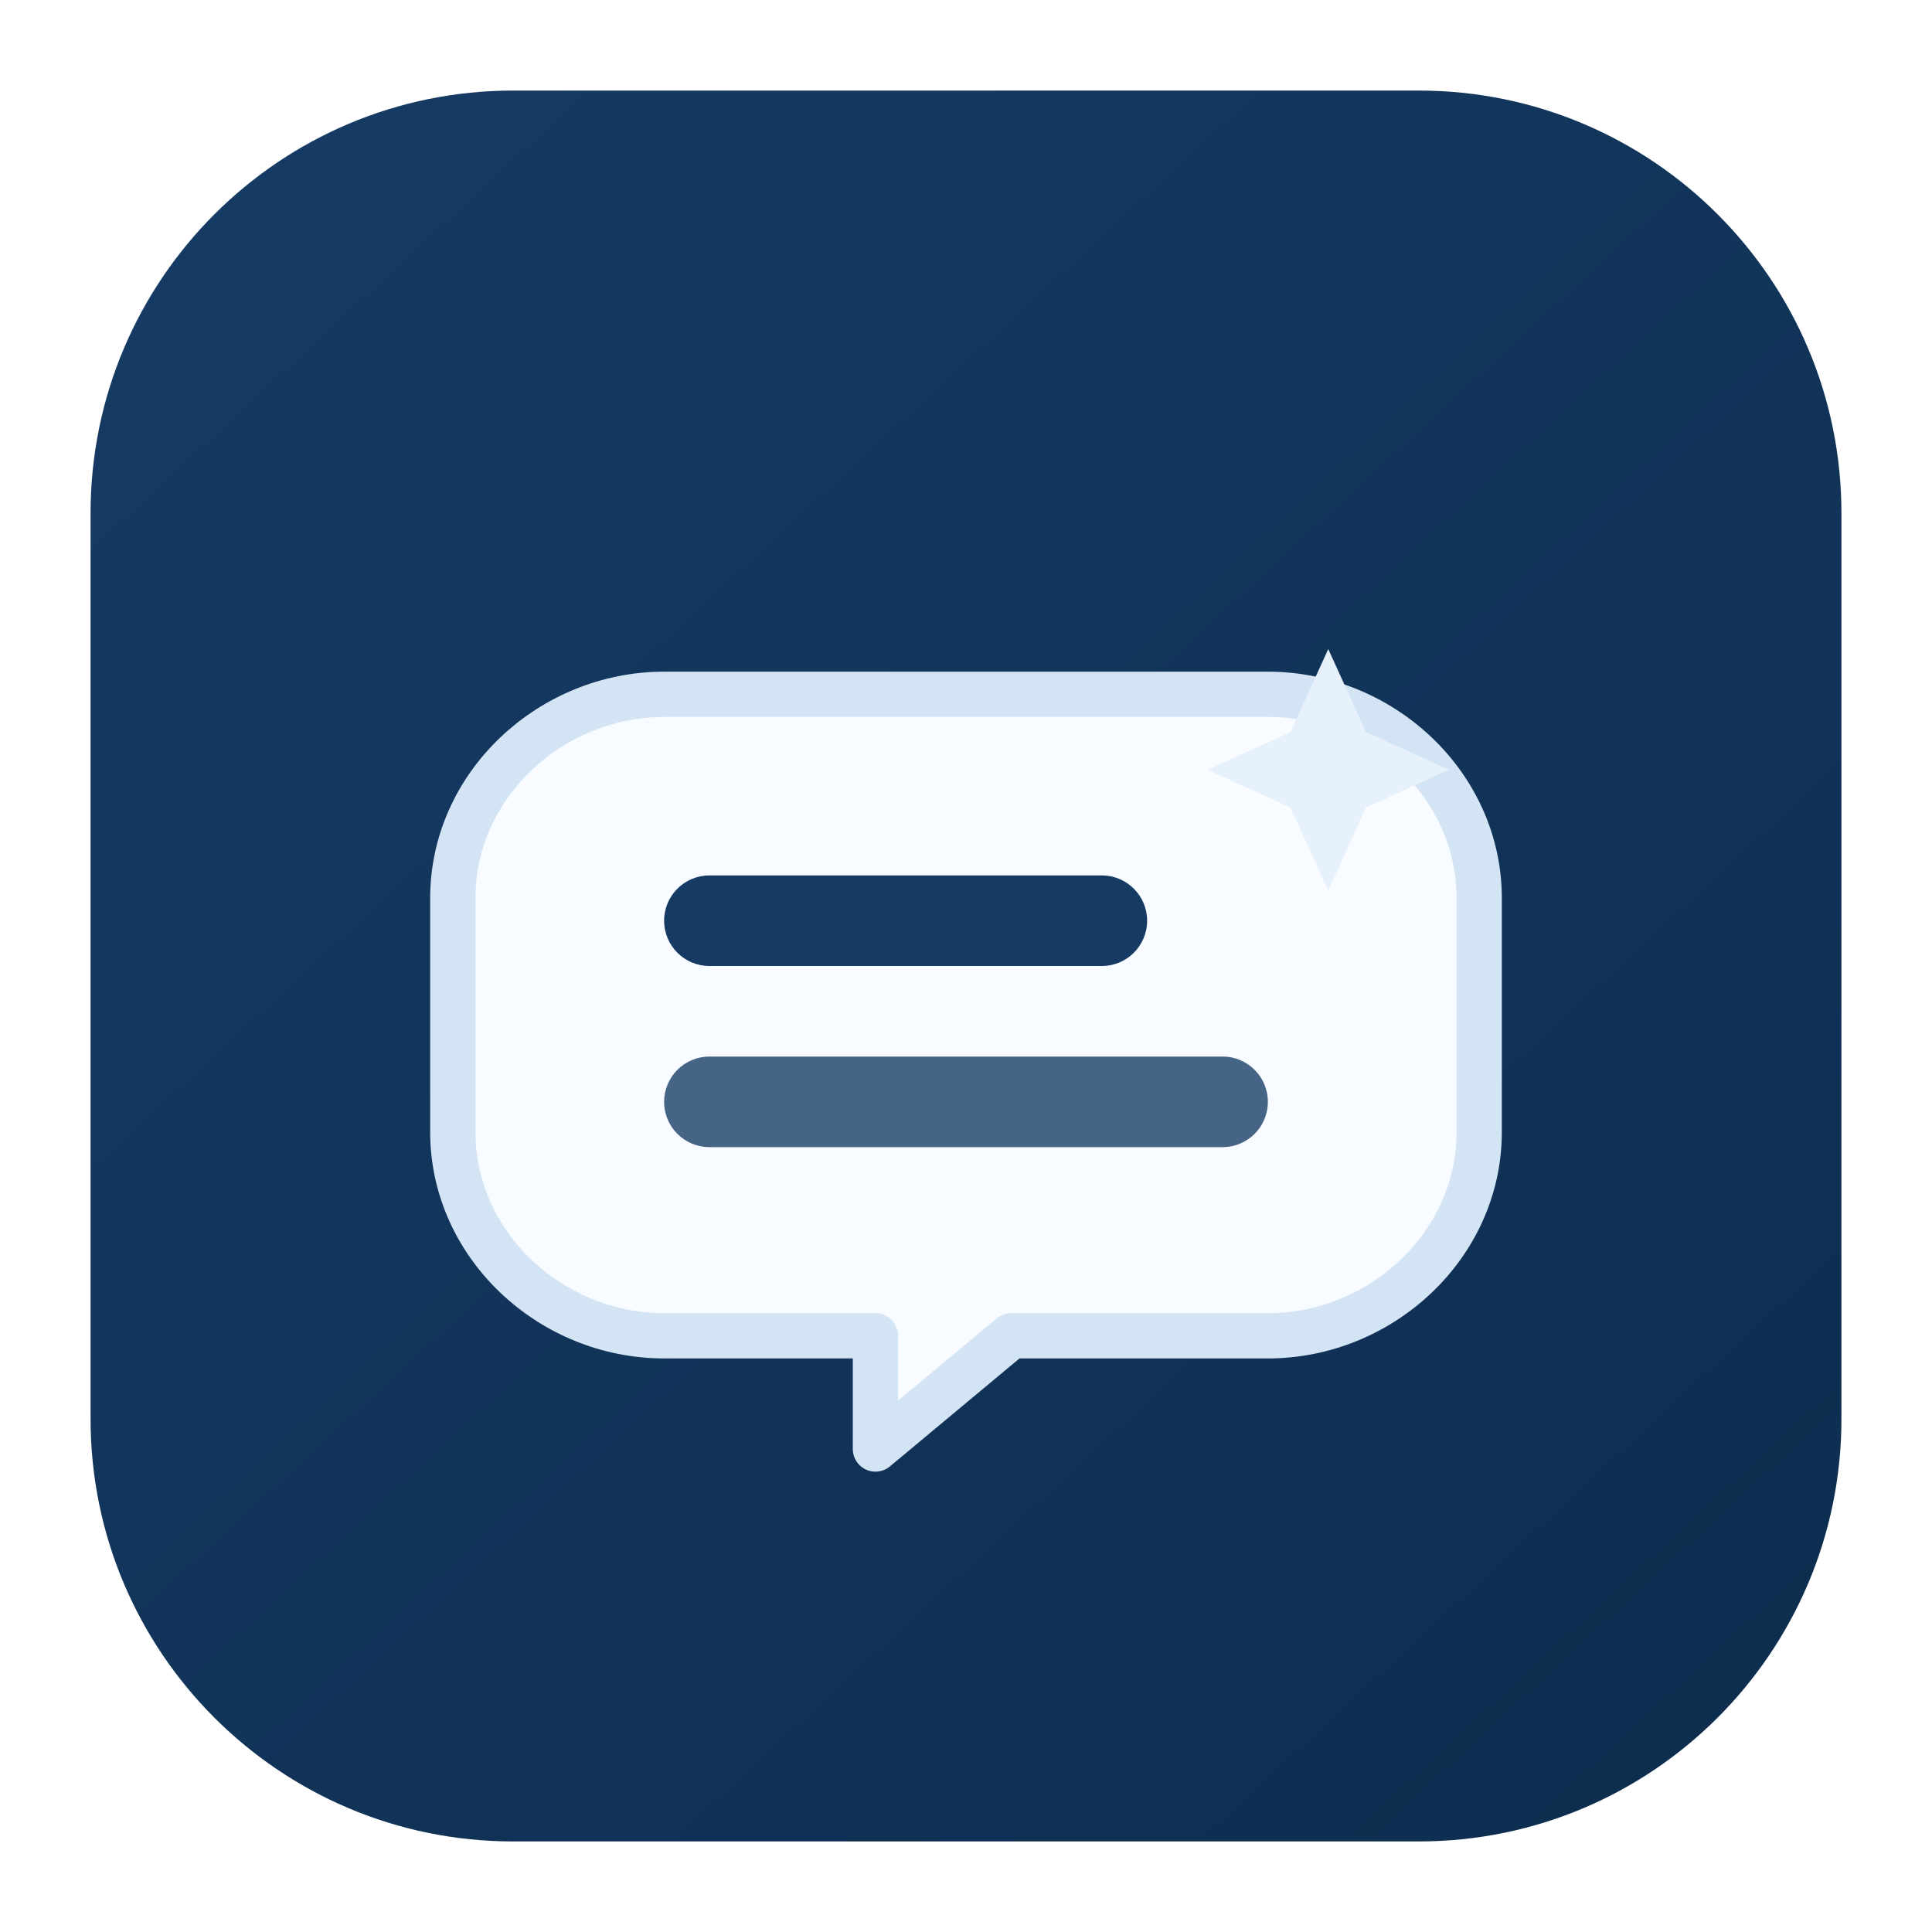
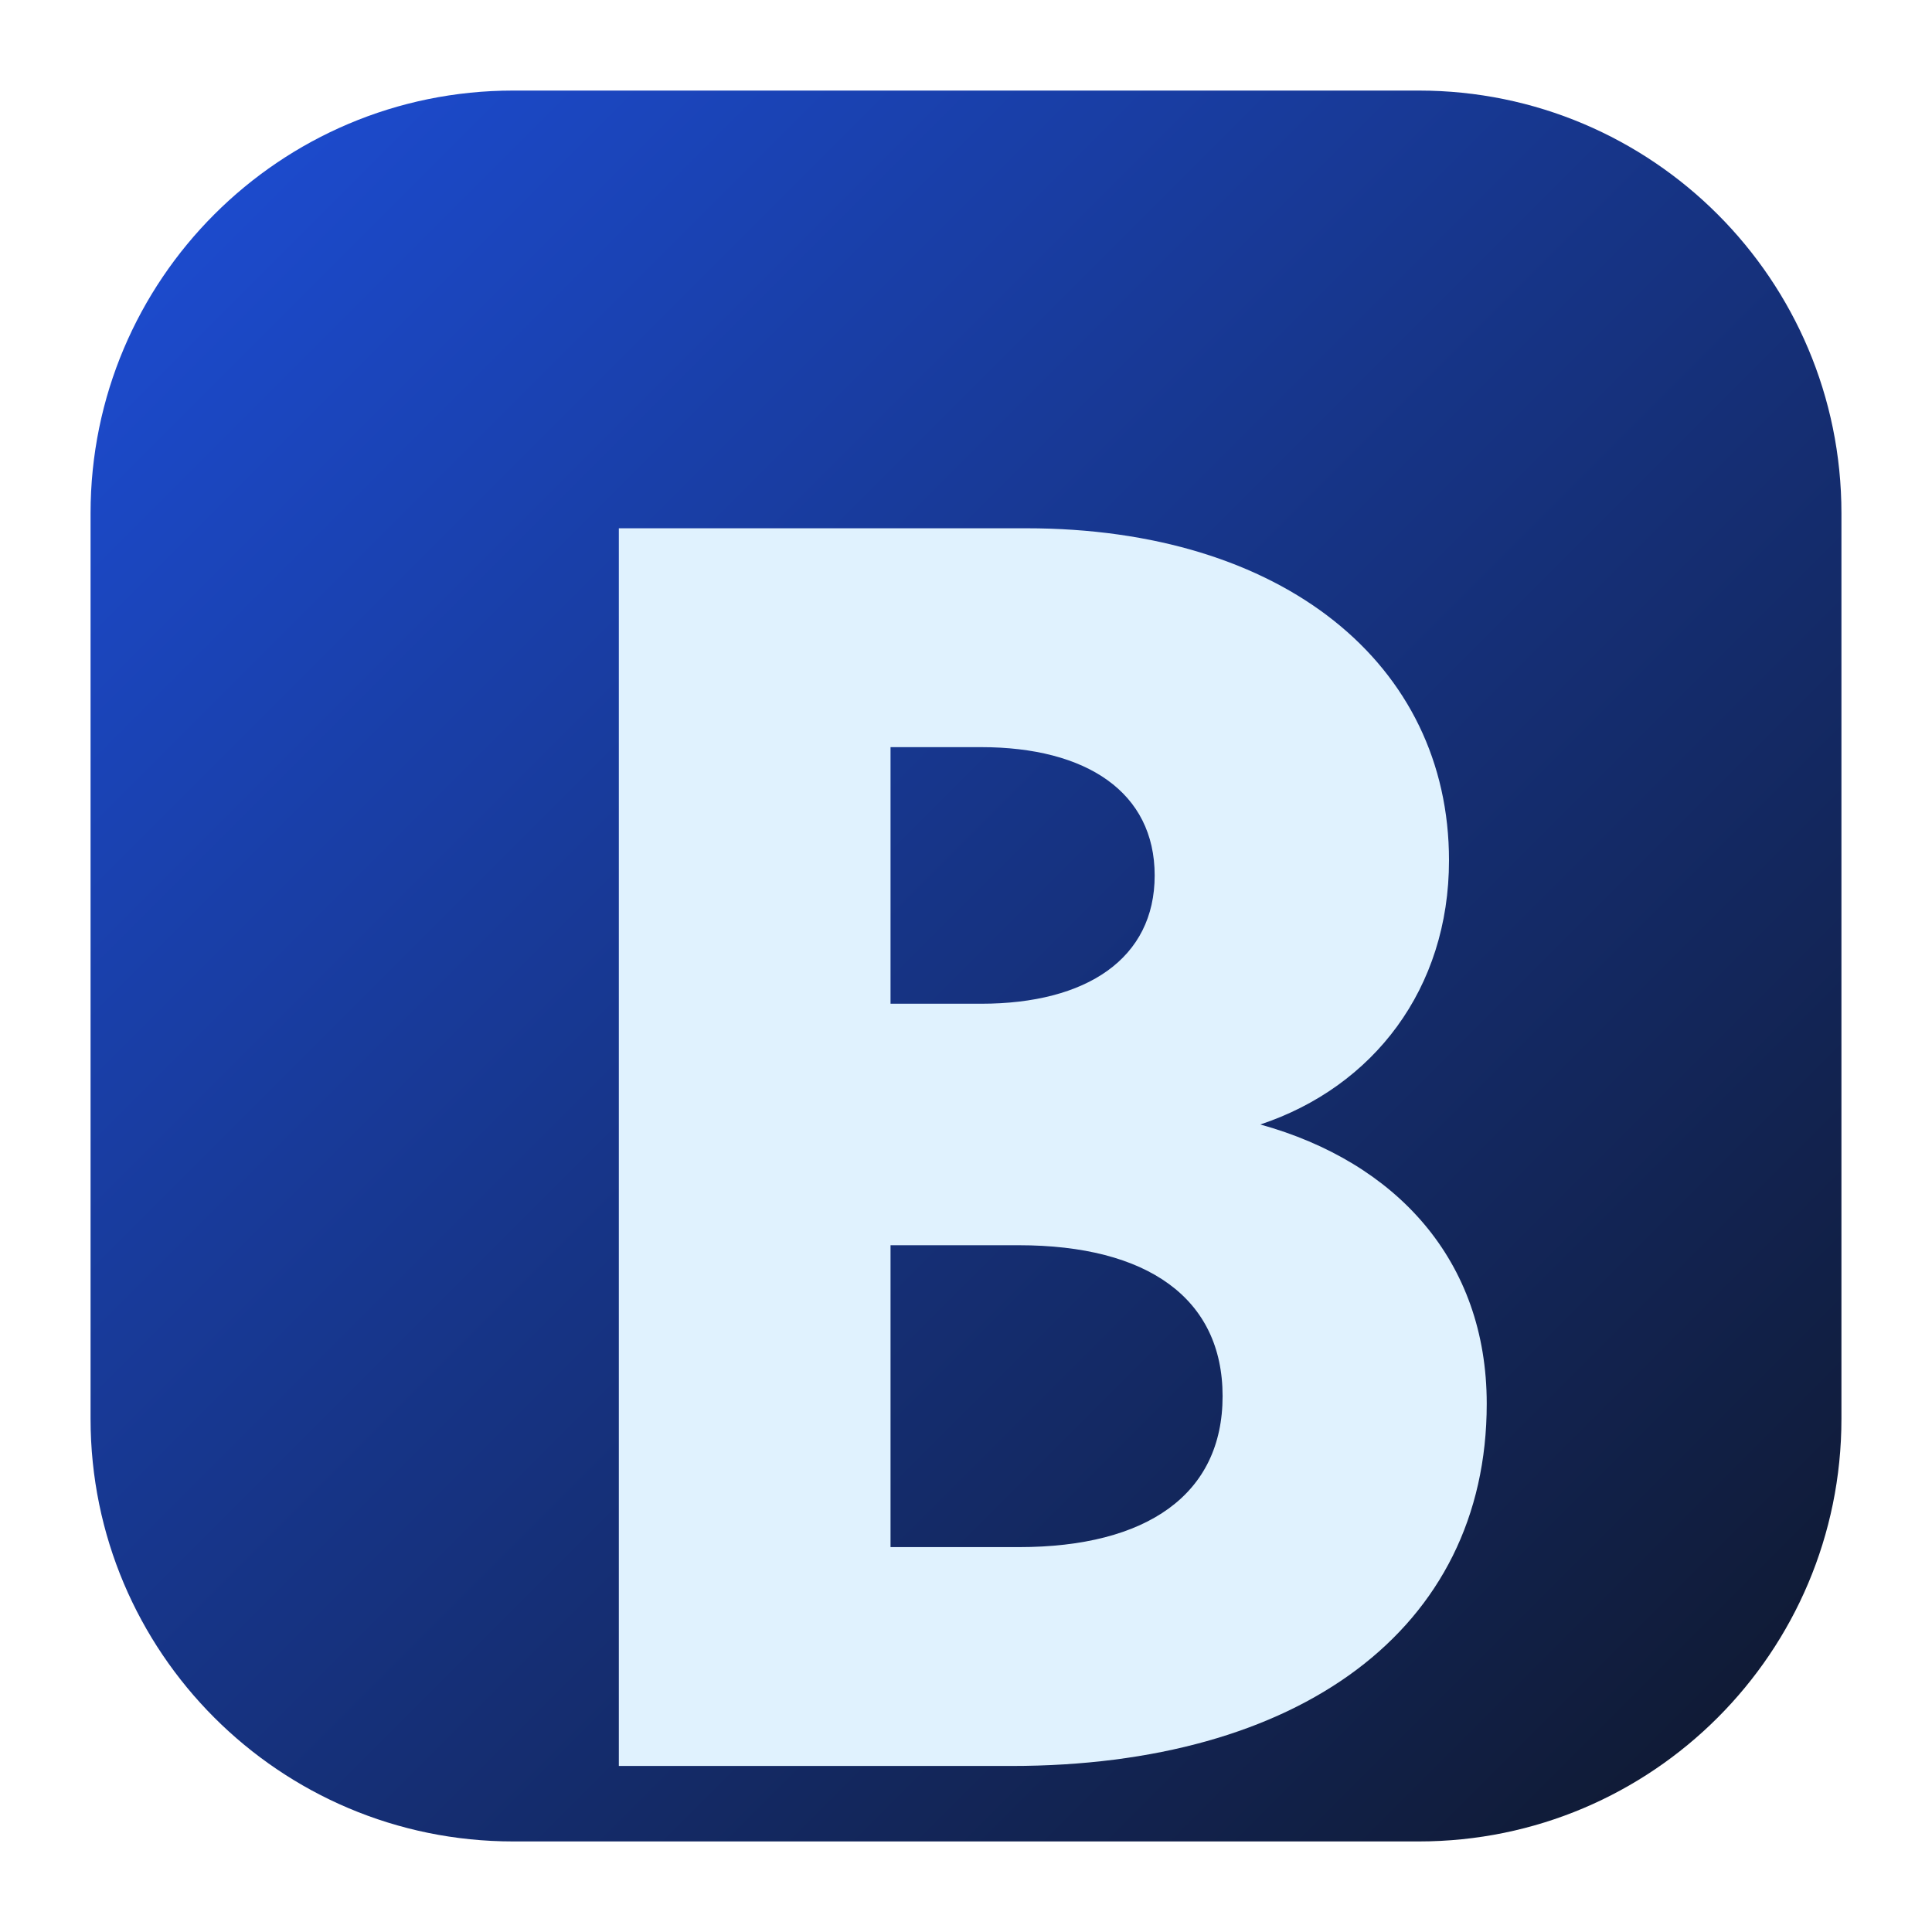
<svg xmlns="http://www.w3.org/2000/svg" viewBox="0 0 256 256">
  <defs>
-     <linearGradient id="bg" x1="32" y1="24" x2="224" y2="232" gradientUnits="userSpaceOnUse">
-       <stop offset="0%" stop-color="#153A63" />
-       <stop offset="100%" stop-color="#0E2E50" />
+     <linearGradient id="bg" x1="0" y1="0" x2="1" y2="1">
+       <stop offset="0%" stop-color="#1D4ED8" />
+       <stop offset="100%" stop-color="#0F172A" />
    </linearGradient>
  </defs>
  <rect x="12" y="12" width="232" height="232" rx="56" fill="url(#bg)" />
-   <path d="M88 92h80c15 0 28 12 28 27v31c0 15-13 27-28 27h-34l-18 15v-15H88c-15 0-28-12-28-27v-31c0-15 13-27 28-27z" fill="#F8FBFF" stroke="#D3E4F4" stroke-width="6" stroke-linejoin="round" />
-   <rect x="88" y="116" width="64" height="12" rx="6" fill="#153A63" />
-   <rect x="88" y="140" width="80" height="12" rx="6" fill="#153A63" fill-opacity="0.78" />
-   <path d="M176 86l5 11 11 5-11 5-5 11-5-11-11-5 11-5 5-11z" fill="#E7F1FB" />
+   <path d="M82 70h54c34 0 56 18 56 44 0 17-10 30-25 35 18 5 30 18 30 37 0 30-25 48-63 48H82V70zm48 63c14 0 23-6 23-17 0-11-9-17-23-17h-12v34h12zm5 72c17 0 27-7 27-20 0-13-10-20-27-20h-17v40h17z" fill="#E0F2FE" />
</svg>
